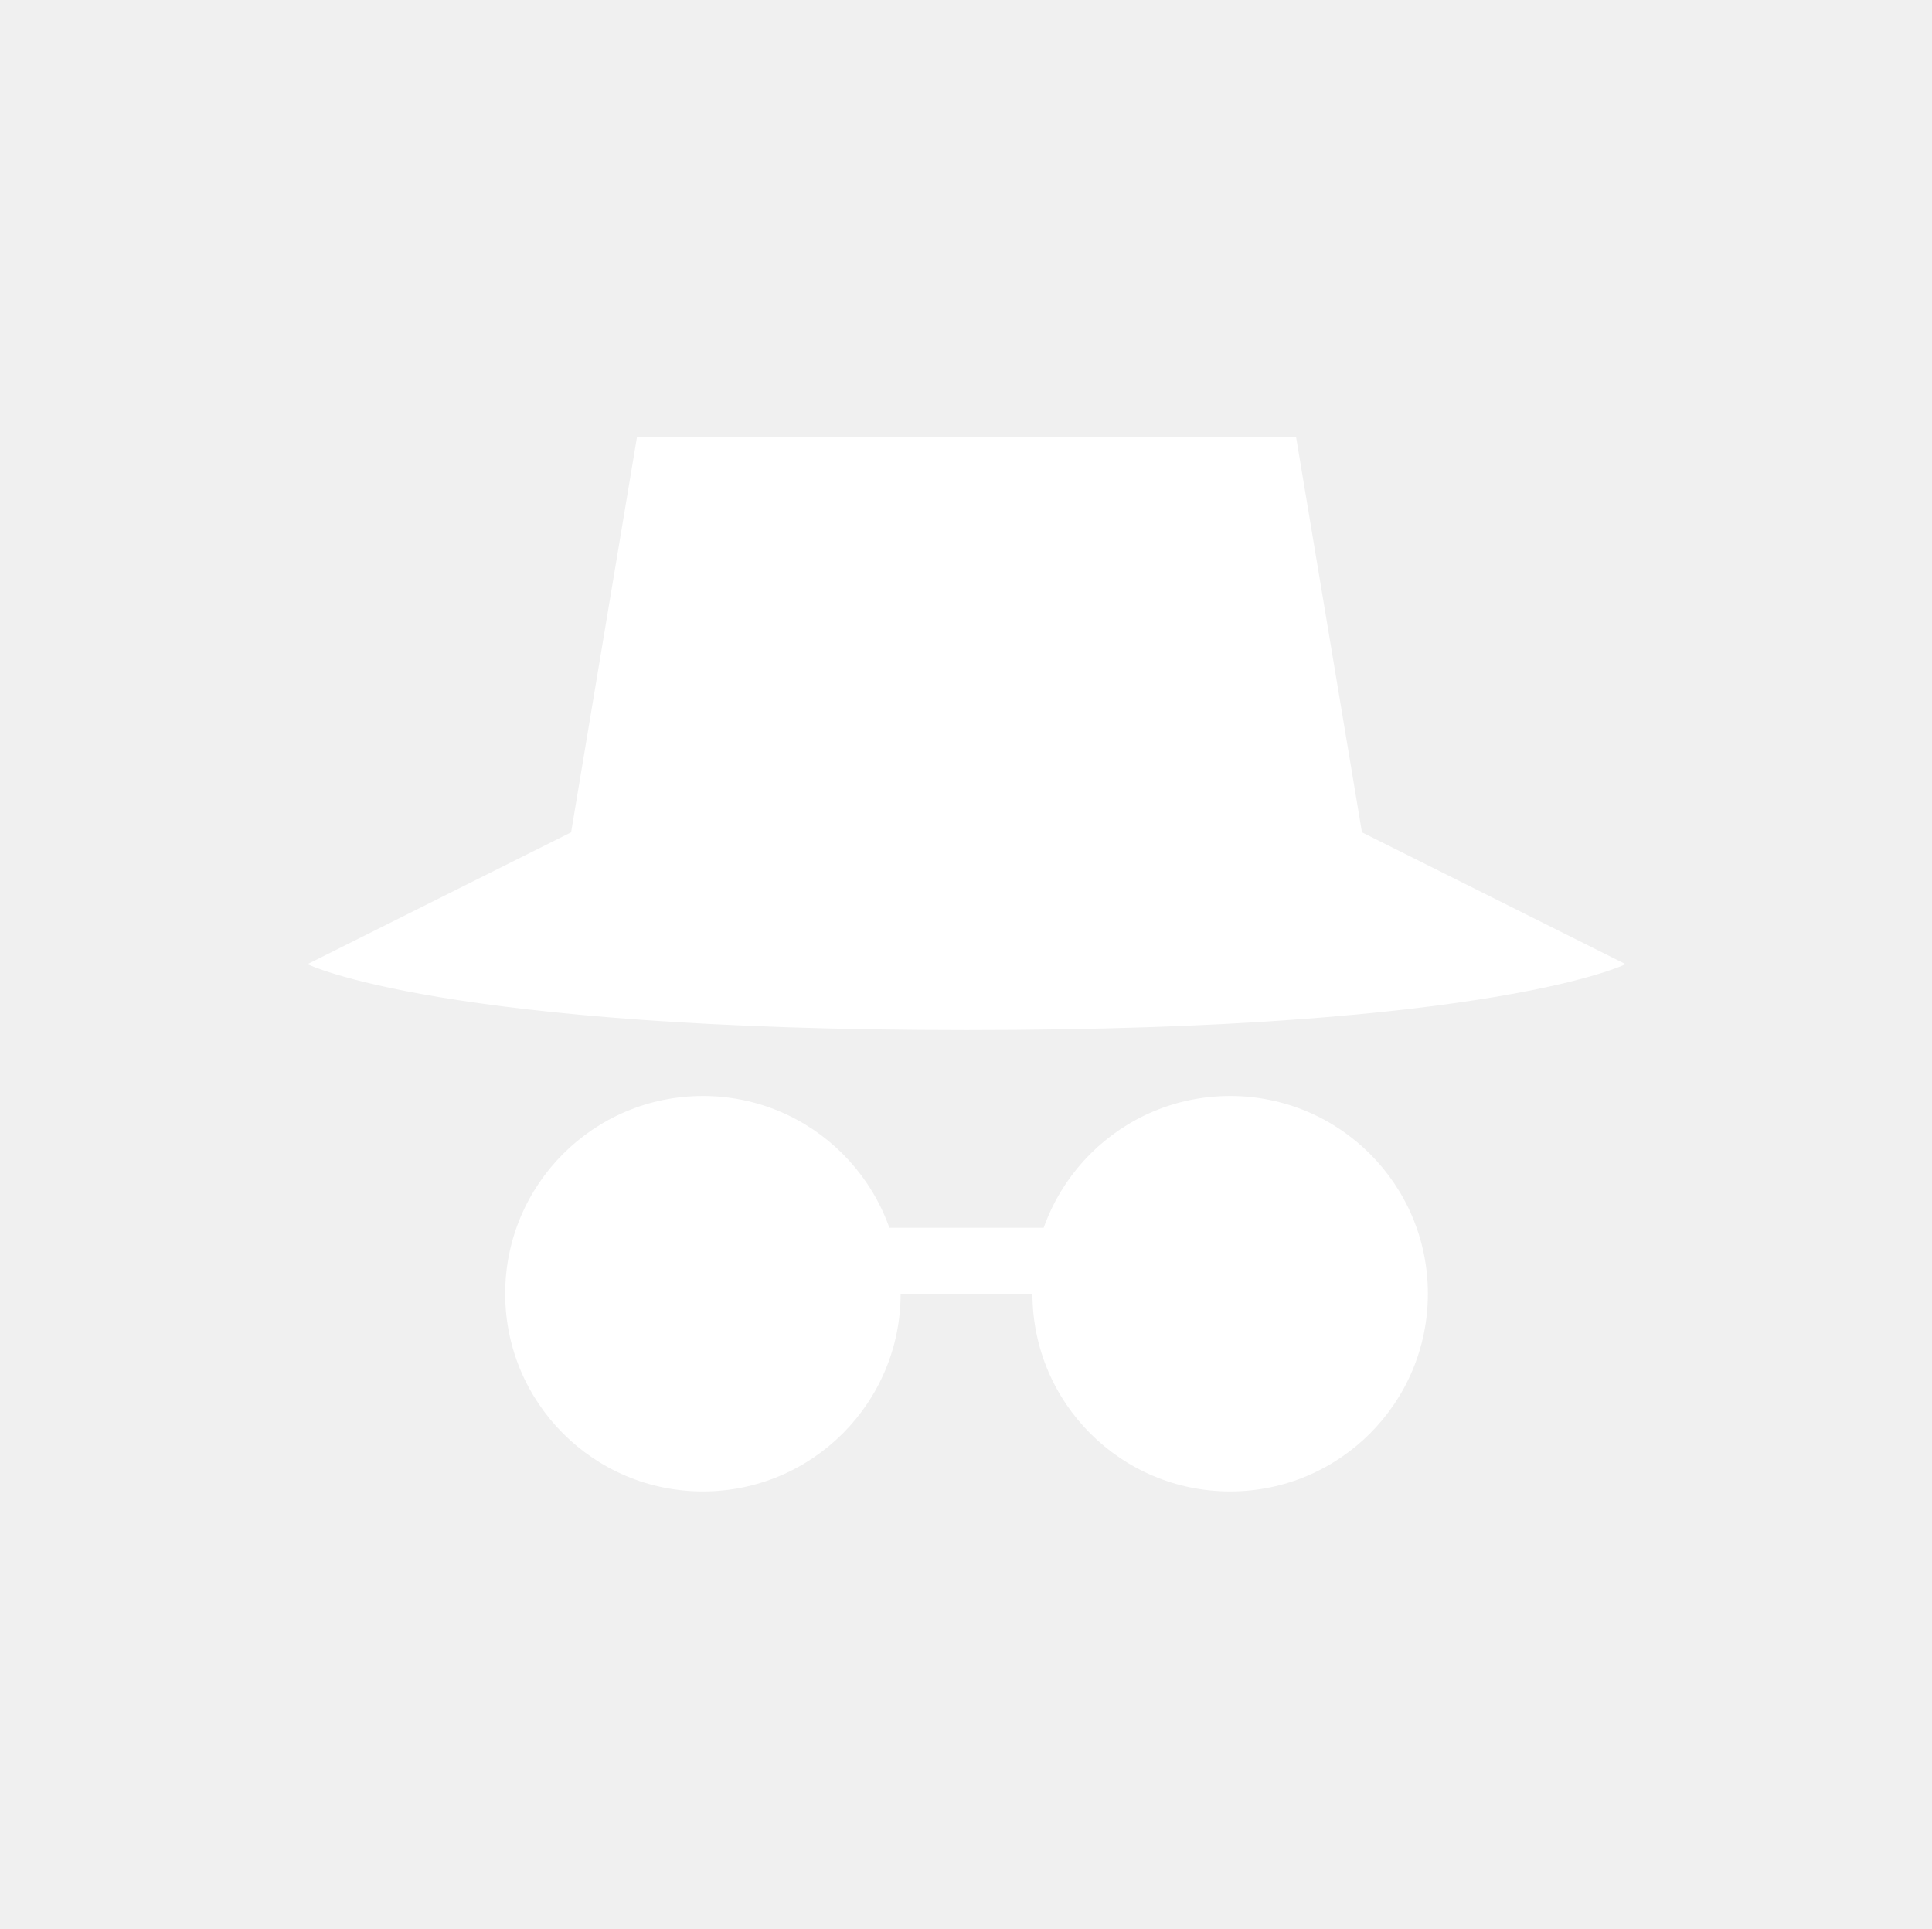
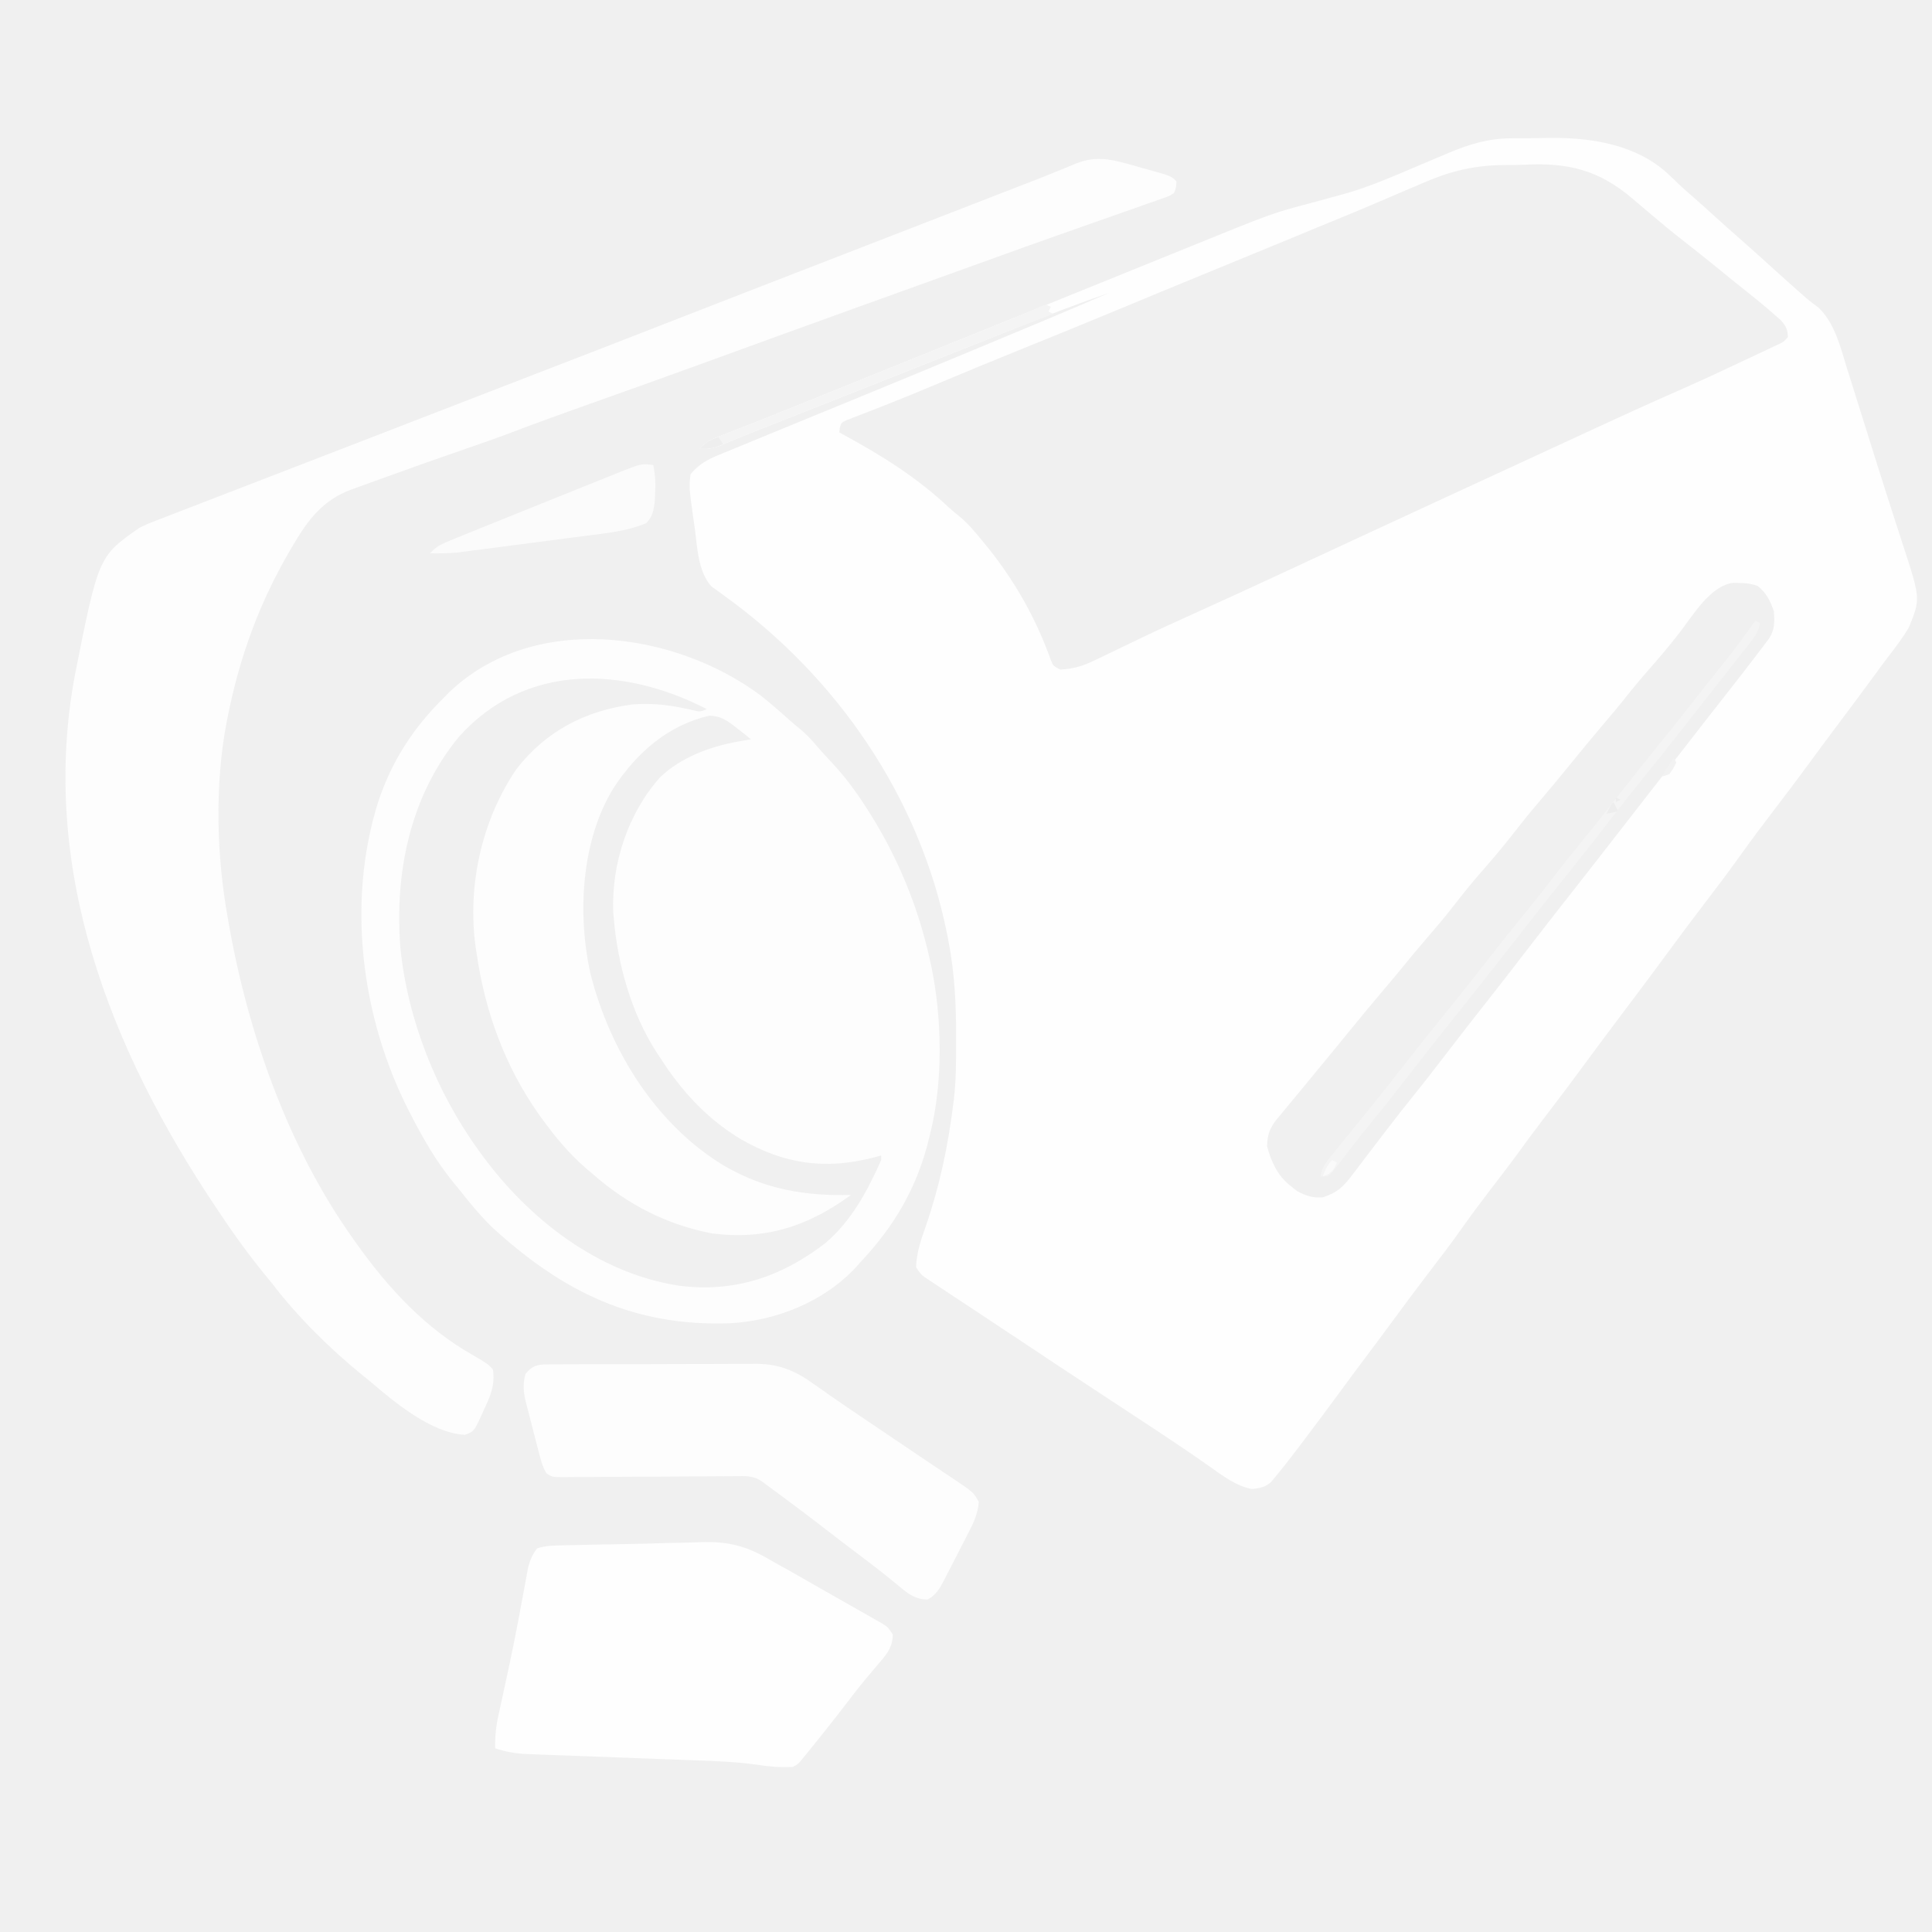
- <svg xmlns="http://www.w3.org/2000/svg" width="513" height="512" viewBox="0 0 513 512" fill="none">
-   <g clip-path="url(#clip0_104_12)">
-     <path d="M344.141 116H169.141L151.641 221H361.641L344.141 116ZM81.641 256C81.641 256 116.641 273.5 256.641 273.5C396.641 273.5 431.641 256 431.641 256L361.641 221H151.641L81.641 256ZM221.641 326H291.641V343.5H221.641V326Z" fill="white" />
-     <path d="M186.641 396C215.636 396 239.141 372.495 239.141 343.5C239.141 314.505 215.636 291 186.641 291C157.646 291 134.141 314.505 134.141 343.5C134.141 372.495 157.646 396 186.641 396Z" fill="white" />
-     <path d="M326.641 396C355.636 396 379.141 372.495 379.141 343.5C379.141 314.505 355.636 291 326.641 291C297.646 291 274.141 314.505 274.141 343.5C274.141 372.495 297.646 396 326.641 396Z" fill="white" />
-   </g>
-   <defs>
-     <clipPath id="clip0_104_12">
-       <rect width="350" height="350" fill="white" transform="translate(81.6406 81)" />
-     </clipPath>
-   </defs>
+ <svg xmlns="http://www.w3.org/2000/svg" version="1.1" width="831" height="831">
+   <path d="M0 0 C0.915 -0.01 1.83 -0.02 2.773 -0.03 C4.701 -0.045 6.628 -0.052 8.556 -0.052 C11.436 -0.059 14.312 -0.113 17.191 -0.17 C35.167 -0.334 54.676 2.92 68.102 15.816 C69.141 16.801 70.182 17.786 71.223 18.77 C72.173 19.672 73.123 20.574 74.102 21.504 C75.447 22.701 76.8 23.89 78.164 25.066 C81.354 27.832 84.482 30.659 87.602 33.504 C91.391 36.96 95.212 40.369 99.082 43.734 C103.999 48.043 108.828 52.451 113.68 56.832 C117.553 60.325 121.432 63.812 125.352 67.254 C125.992 67.82 126.633 68.386 127.293 68.969 C128.895 70.329 130.588 71.582 132.289 72.816 C139.305 79.521 141.713 89.794 144.508 98.82 C144.913 100.108 145.32 101.395 145.726 102.683 C146.806 106.103 147.875 109.526 148.941 112.95 C150.049 116.5 151.165 120.048 152.281 123.596 C153.622 127.863 154.962 132.13 156.298 136.399 C158.918 144.765 161.573 153.119 164.27 161.461 C164.879 163.353 165.488 165.245 166.098 167.136 C166.932 169.725 167.768 172.313 168.612 174.898 C176.18 198.079 176.18 198.079 171.102 210.504 C168.553 214.728 165.664 218.598 162.645 222.494 C160.382 225.441 158.199 228.445 156.007 231.445 C150.608 238.826 145.132 246.149 139.632 253.456 C135.835 258.507 132.089 263.596 128.352 268.691 C123.324 275.543 118.208 282.321 113.039 289.066 C108.127 295.478 103.3 301.934 98.602 308.504 C93.25 315.987 87.711 323.313 82.115 330.615 C77.112 337.154 72.201 343.755 67.332 350.395 C59.856 360.581 52.249 370.669 44.648 380.762 C41.413 385.064 38.192 389.375 35.008 393.715 C27.98 403.293 20.861 412.793 13.642 422.228 C9.802 427.253 6.031 432.315 2.344 437.453 C-0.965 441.956 -4.376 446.38 -7.773 450.816 C-12.239 456.651 -16.675 462.491 -20.898 468.504 C-25.659 475.277 -30.692 481.832 -35.726 488.403 C-40.857 495.111 -45.895 501.881 -50.89 508.69 C-55.012 514.308 -59.178 519.891 -63.369 525.458 C-66.577 529.725 -69.751 534.015 -72.908 538.319 C-78.657 546.156 -84.462 553.948 -90.336 561.691 C-90.986 562.552 -91.636 563.413 -92.306 564.3 C-95.329 568.271 -98.399 572.203 -101.594 576.039 C-102.389 576.998 -102.389 576.998 -103.2 577.977 C-105.69 580.216 -108.13 580.635 -111.395 580.957 C-118.152 579.734 -123.964 575.28 -129.461 571.379 C-144.364 560.901 -159.683 551.02 -174.898 541.004 C-196.784 526.597 -196.784 526.597 -206.163 520.328 C-210.662 517.323 -215.172 514.337 -219.686 511.355 C-223.415 508.89 -227.14 506.421 -230.865 503.951 C-232.784 502.68 -234.705 501.411 -236.627 500.144 C-239.436 498.291 -242.24 496.432 -245.043 494.57 C-245.904 494.005 -246.766 493.439 -247.653 492.856 C-248.445 492.328 -249.238 491.8 -250.054 491.256 C-251.099 490.565 -251.099 490.565 -252.164 489.86 C-253.898 488.504 -253.898 488.504 -255.898 485.504 C-255.595 479.179 -253.771 473.739 -251.648 467.816 C-245.77 450.744 -242.103 433.412 -239.898 415.504 C-239.803 414.784 -239.707 414.064 -239.608 413.323 C-238.603 404.854 -238.655 396.333 -238.648 387.816 C-238.648 386.995 -238.647 386.174 -238.646 385.328 C-238.664 371.856 -239.347 358.764 -241.898 345.504 C-242.075 344.581 -242.252 343.659 -242.435 342.708 C-254.181 283.447 -289.965 231.416 -338.902 196.352 C-340.231 195.375 -340.231 195.375 -341.586 194.379 C-342.353 193.84 -343.12 193.301 -343.91 192.746 C-349.744 186.167 -349.954 175.839 -351.086 167.504 C-351.263 166.284 -351.44 165.065 -351.623 163.809 C-353.52 150.248 -353.52 150.248 -352.898 144.504 C-349.397 140.205 -345.516 138.103 -340.469 136.078 C-339.739 135.774 -339.01 135.47 -338.258 135.156 C-335.851 134.156 -333.438 133.174 -331.023 132.191 C-329.314 131.485 -327.606 130.778 -325.898 130.07 C-321.446 128.228 -316.988 126.401 -312.528 124.579 C-308.4 122.891 -304.276 121.193 -300.152 119.496 C-294.532 117.185 -288.909 114.879 -283.284 112.579 C-266.295 105.63 -249.346 98.587 -232.397 91.542 C-229.909 90.508 -227.421 89.475 -224.933 88.442 C-207.548 81.222 -190.179 73.973 -172.898 66.504 C-186.078 71.014 -199.024 76.03 -211.961 81.191 C-214.067 82.029 -216.174 82.866 -218.28 83.703 C-222.646 85.437 -227.012 87.173 -231.377 88.911 C-240.655 92.602 -249.94 96.274 -259.224 99.947 C-262.206 101.127 -265.188 102.307 -268.17 103.488 C-278.094 107.417 -288.019 111.343 -297.945 115.266 C-299.409 115.844 -299.409 115.844 -300.903 116.434 C-305.513 118.256 -310.123 120.078 -314.734 121.899 C-315.567 122.228 -316.401 122.558 -317.26 122.897 C-318.873 123.535 -320.486 124.171 -322.1 124.806 C-325.834 126.278 -329.557 127.77 -333.261 129.314 C-334.287 129.738 -334.287 129.738 -335.334 130.17 C-337.163 130.927 -338.988 131.694 -340.812 132.462 C-343.75 133.454 -345.831 133.735 -348.898 133.504 C-346.477 130.702 -344.126 129.587 -340.695 128.254 C-339.596 127.821 -338.497 127.388 -337.364 126.942 C-336.138 126.468 -334.912 125.993 -333.648 125.504 C-331.616 124.706 -329.585 123.905 -327.555 123.104 C-326.072 122.519 -324.59 121.935 -323.107 121.352 C-314.383 117.918 -305.696 114.396 -297.007 110.875 C-291.982 108.839 -286.956 106.806 -281.93 104.773 C-280.885 104.351 -279.841 103.929 -278.765 103.493 C-267.096 98.773 -255.423 94.065 -243.749 89.357 C-226.857 82.543 -209.966 75.727 -193.083 68.89 C-190.602 67.885 -188.12 66.881 -185.639 65.877 C-177.065 62.407 -168.493 58.934 -159.922 55.455 C-155.249 53.559 -150.575 51.666 -145.9 49.773 C-143.649 48.86 -141.398 47.947 -139.148 47.032 C-102.671 32.21 -102.671 32.21 -86.023 27.816 C-81.978 26.727 -77.936 25.624 -73.898 24.504 C-72.452 24.11 -72.452 24.11 -70.976 23.709 C-60.379 20.655 -50.346 16.242 -40.211 11.941 C-37.478 10.783 -34.744 9.627 -32.008 8.477 C-30.32 7.767 -28.633 7.053 -26.949 6.333 C-17.964 2.555 -9.8 0.039 0 0 Z M-2.856 11.498 C-16.526 11.591 -26.984 14.361 -39.398 19.879 C-41.198 20.647 -42.999 21.411 -44.802 22.172 C-48.583 23.772 -52.356 25.39 -56.124 27.022 C-64.762 30.752 -73.475 34.3 -82.179 37.872 C-87.025 39.863 -91.864 41.87 -96.703 43.875 C-107.029 48.15 -117.368 52.394 -127.711 56.629 C-141.863 62.424 -155.991 68.273 -170.113 74.143 C-183.046 79.516 -196.01 84.809 -208.997 90.052 C-222.04 95.319 -235.038 100.689 -248.006 106.136 C-255.018 109.079 -262.041 111.977 -269.121 114.75 C-270.4 115.255 -271.678 115.76 -272.957 116.265 C-275.314 117.191 -277.676 118.105 -280.043 119.005 C-281.072 119.411 -282.1 119.816 -283.16 120.234 C-284.057 120.579 -284.954 120.923 -285.878 121.278 C-288.087 122.332 -288.087 122.332 -288.695 124.646 C-288.762 125.259 -288.829 125.872 -288.898 126.504 C-287.979 127 -287.979 127 -287.041 127.507 C-270.672 136.402 -255.637 145.788 -242.012 158.566 C-240.501 159.951 -238.93 161.271 -237.324 162.543 C-233.69 165.481 -230.871 168.911 -227.898 172.504 C-227.488 172.997 -227.077 173.49 -226.654 173.998 C-214.028 189.254 -204.458 205.956 -197.82 224.648 C-196.918 226.851 -196.918 226.851 -193.898 228.504 C-188.18 228.224 -184.029 226.955 -178.84 224.434 C-178.187 224.121 -177.534 223.808 -176.862 223.486 C-175.457 222.813 -174.055 222.134 -172.656 221.45 C-168.855 219.595 -165.035 217.778 -161.219 215.953 C-160.437 215.578 -159.654 215.202 -158.848 214.816 C-151.227 211.163 -143.54 207.665 -135.836 204.191 C-123.22 198.489 -110.644 192.706 -98.086 186.879 C-97.211 186.473 -96.336 186.067 -95.434 185.648 C-90.353 183.291 -85.274 180.931 -80.194 178.571 C-74.45 175.902 -68.706 173.234 -62.961 170.566 C-61.852 170.051 -60.743 169.536 -59.601 169.006 C-48.781 163.981 -37.949 158.983 -27.116 153.988 C-22.795 151.995 -18.475 150.001 -14.155 148.007 C-11.979 147.003 -9.804 145.999 -7.628 144.995 C-2.323 142.547 2.982 140.097 8.285 137.645 C55.188 115.96 55.188 115.96 75.434 107.022 C81.643 104.277 87.797 101.429 93.934 98.527 C96.497 97.317 99.065 96.116 101.633 94.914 C103.56 94.007 105.487 93.099 107.414 92.191 C108.341 91.758 109.267 91.325 110.222 90.879 C111.086 90.471 111.95 90.062 112.84 89.641 C113.614 89.277 114.388 88.913 115.185 88.538 C117.26 87.537 117.26 87.537 119.102 85.504 C119.003 82.055 118.268 80.689 115.949 78.109 C115.03 77.311 114.111 76.514 113.164 75.691 C112.417 75.037 112.417 75.037 111.655 74.37 C107.839 71.057 103.921 67.876 99.949 64.754 C96.385 61.938 92.87 59.064 89.352 56.191 C84.248 52.031 79.109 47.924 73.914 43.879 C69.364 40.334 64.922 36.691 60.539 32.941 C58.927 31.576 57.313 30.214 55.697 28.854 C54.637 27.957 53.581 27.054 52.529 26.146 C38.054 13.726 24.727 10.345 5.739 11.354 C2.862 11.472 0.021 11.507 -2.856 11.498 Z M72.789 212.254 C72.114 213.128 72.114 213.128 71.426 214.02 C67.377 219.236 63.082 224.209 58.732 229.174 C55.075 233.356 51.559 237.62 48.121 241.984 C45.69 245.018 43.183 247.981 40.664 250.941 C35.736 256.736 30.9 262.601 26.102 268.504 C21.368 274.327 16.597 280.109 11.727 285.816 C7.944 290.253 4.296 294.77 0.727 299.379 C-3.678 305.061 -8.316 310.494 -13.06 315.896 C-17.145 320.572 -21.002 325.387 -24.8 330.298 C-28.572 335.151 -32.535 339.816 -36.557 344.463 C-40.326 348.82 -43.989 353.254 -47.621 357.727 C-50.18 360.848 -52.784 363.928 -55.398 367.004 C-60.304 372.779 -65.117 378.625 -69.898 384.504 C-71.294 386.213 -72.689 387.921 -74.086 389.629 C-74.825 390.533 -75.563 391.436 -76.324 392.367 C-78.273 394.746 -80.231 397.116 -82.191 399.484 C-85.19 403.107 -88.175 406.741 -91.153 410.38 C-92.827 412.417 -94.516 414.439 -96.207 416.461 C-97.209 417.683 -98.211 418.906 -99.211 420.129 C-99.904 420.944 -99.904 420.944 -100.611 421.775 C-103.707 425.611 -104.794 428.584 -104.898 433.504 C-103.166 440.119 -100.365 446.238 -94.898 450.504 C-93.506 451.618 -93.506 451.618 -92.086 452.754 C-88.371 454.794 -85.154 455.915 -80.898 455.504 C-74.841 453.577 -72.008 450.911 -68.273 445.879 C-67.766 445.221 -67.259 444.563 -66.736 443.885 C-65.11 441.768 -63.504 439.637 -61.898 437.504 C-60.819 436.089 -59.738 434.675 -58.656 433.262 C-57.022 431.127 -55.389 428.992 -53.762 426.852 C-49.657 421.461 -45.451 416.158 -41.203 410.88 C-37.685 406.505 -34.237 402.084 -30.825 397.626 C-23.013 387.419 -15.101 377.289 -7.148 367.191 C-3.358 362.378 0.395 357.538 4.124 352.676 C12.318 342.002 20.601 331.397 28.924 320.823 C34.414 313.845 39.856 306.83 45.303 299.818 C48.235 296.046 51.168 292.275 54.102 288.504 C55.268 287.004 56.435 285.504 57.602 284.004 C59.935 281.004 62.268 278.004 64.602 275.004 C65.179 274.261 65.757 273.518 66.352 272.753 C67.516 271.256 68.681 269.759 69.845 268.263 C72.8 264.464 75.754 260.664 78.707 256.863 C79.901 255.327 81.095 253.79 82.289 252.254 C82.873 251.503 83.457 250.751 84.058 249.977 C87.151 245.999 90.258 242.033 93.383 238.08 C97.892 232.372 102.337 226.618 106.727 220.816 C107.248 220.132 107.77 219.448 108.307 218.744 C108.788 218.104 109.27 217.464 109.766 216.805 C110.193 216.239 110.621 215.674 111.061 215.091 C113.508 211.358 113.39 207.828 113.102 203.504 C111.538 198.89 109.908 195.596 106.102 192.504 C103.229 191.546 101.223 191.309 98.227 191.254 C97.384 191.228 96.54 191.202 95.672 191.176 C85.743 192.443 78.557 204.81 72.789 212.254 Z " fill="#FEFEFE" transform="translate(649.8984,59.49609)" />
+   <path d="M0 0 C4.296 3.386 8.405 6.971 12.463 10.638 C14.01 12.009 15.594 13.322 17.195 14.629 C19.463 16.546 21.355 18.361 23.25 20.625 C26.035 23.907 28.927 27.052 31.875 30.188 C37.212 36.071 41.753 42.296 46 49 C46.644 50.012 46.644 50.012 47.301 51.045 C59.495 70.492 68.102 91.575 73 114 C73.176 114.798 73.353 115.596 73.535 116.417 C78.258 139.042 78.71 166.574 73 189 C72.834 189.689 72.667 190.379 72.496 191.089 C67.398 211.904 57.67 228.418 43 244 C42.388 244.688 41.775 245.377 41.145 246.086 C27.425 260.887 6.929 269.065 -12.97 270.164 C-54.415 271.67 -85.036 256.617 -115.281 228.91 C-120.675 223.677 -125.336 217.882 -130 212 C-130.806 211.023 -131.611 210.046 -132.441 209.039 C-139.475 200.299 -144.872 190.962 -150 181 C-150.546 179.948 -150.546 179.948 -151.102 178.875 C-171.611 138.832 -178.002 89.045 -164.293 45.77 C-158.418 28.185 -149.16 13.973 -136 1 C-135.263 0.252 -134.525 -0.495 -133.766 -1.266 C-97.624 -35.776 -37.478 -27.734 0 0 Z M-129.633 17.941 C-150.609 43.424 -157.329 76.38 -154.789 108.682 C-151.667 139.635 -139.232 170.869 -121 196 C-120.612 196.537 -120.223 197.073 -119.823 197.626 C-99.485 225.4 -69.805 248.609 -35 254 C-11.12 257.049 9.001 250.236 27.773 235.879 C39.096 226.386 46.1 213.327 52 200 C52 199.34 52 198.68 52 198 C50.924 198.289 49.847 198.577 48.738 198.875 C27.96 204.251 10.419 201.707 -8.172 191.094 C-22.82 182.326 -33.925 170.265 -43 156 C-43.541 155.193 -44.083 154.386 -44.641 153.555 C-55.486 136.715 -61.31 115.811 -63 96 C-63.072 95.18 -63.144 94.36 -63.219 93.516 C-64.08 72.696 -56.94 50.825 -43.062 35.312 C-33.987 26.627 -21.234 21.979 -9.062 19.875 C-8.105 19.707 -7.147 19.54 -6.16 19.367 C-5.447 19.246 -4.734 19.125 -4 19 C-5.635 17.628 -7.313 16.308 -9 15 C-10.017 14.19 -10.017 14.19 -11.055 13.363 C-14.801 10.582 -17.071 9.046 -21.812 8.812 C-39.72 12.934 -53.057 24.718 -62.926 39.68 C-77.056 62.299 -78.748 94.32 -72.975 120.027 C-64.63 152.859 -44.729 184.991 -15.17 202.641 C2.246 212.614 19.158 215.428 39 215 C20.568 228.45 2.267 234.444 -20.695 231.531 C-40.162 227.806 -57.189 219.06 -72 206 C-72.904 205.241 -73.807 204.481 -74.738 203.699 C-82.236 197.219 -88.233 190.007 -94 182 C-94.394 181.454 -94.789 180.908 -95.195 180.345 C-109.834 159.701 -118.429 135.914 -122 111 C-122.131 110.176 -122.263 109.353 -122.398 108.504 C-126.078 82.202 -119.881 53.957 -105 32 C-92.372 15.563 -75.393 6.712 -55 4 C-45.963 3.272 -37.83 4.38 -29.082 6.441 C-25.977 7.259 -25.977 7.259 -23 6 C-58.369 -12.251 -100.811 -14.259 -129.633 17.941 Z " fill="#FDFDFD" transform="translate(327,299)" />
+   <path d="M0 0 C1.635 0.455 1.635 0.455 3.303 0.92 C4.411 1.236 5.519 1.553 6.66 1.879 C8.363 2.348 8.363 2.348 10.1 2.826 C18.468 5.186 18.468 5.186 20.723 7.441 C20.638 9.928 20.638 9.928 19.723 12.441 C17.737 13.719 17.737 13.719 15.078 14.651 C14.077 15.014 13.075 15.377 12.043 15.75 C10.938 16.127 9.833 16.503 8.695 16.891 C7.546 17.3 6.397 17.71 5.213 18.132 C2.72 19.018 0.225 19.897 -2.276 20.762 C-6.258 22.141 -10.229 23.547 -14.2 24.957 C-19.63 26.884 -25.064 28.798 -30.501 30.705 C-40.393 34.177 -50.252 37.737 -60.111 41.303 C-65.188 43.137 -70.268 44.963 -75.348 46.789 C-89.722 51.96 -104.094 57.136 -118.465 62.316 C-119.106 62.547 -119.747 62.779 -120.407 63.017 C-140.686 70.326 -160.947 77.682 -181.199 85.064 C-197.958 91.17 -214.747 97.186 -231.561 103.136 C-242.835 107.126 -254.07 111.185 -265.248 115.438 C-271.862 117.943 -278.523 120.279 -285.215 122.566 C-296.259 126.354 -307.258 130.263 -318.234 134.243 C-320.084 134.913 -321.936 135.58 -323.788 136.243 C-326.407 137.183 -329.022 138.133 -331.637 139.086 C-332.42 139.365 -333.203 139.644 -334.01 139.931 C-346.313 144.457 -352.78 152.936 -359.215 163.941 C-359.991 165.258 -359.991 165.258 -360.782 166.602 C-373.801 188.925 -382.207 212.068 -387.277 237.441 C-387.457 238.332 -387.636 239.224 -387.821 240.142 C-392.946 267.129 -392.164 297.495 -387.277 324.441 C-387.116 325.371 -386.955 326.301 -386.79 327.258 C-378.47 374.306 -361.136 423.409 -333.277 462.441 C-332.853 463.041 -332.428 463.641 -331.99 464.259 C-318.243 483.557 -302.35 500.815 -281.555 512.504 C-275.375 516.157 -275.375 516.157 -273.277 518.441 C-272.204 525.272 -274.466 530.284 -277.402 536.379 C-277.781 537.241 -278.16 538.102 -278.551 538.99 C-281.454 545.132 -281.454 545.132 -285.316 546.586 C-299.696 545.884 -315.793 532.462 -326.277 523.441 C-327.196 522.704 -328.116 521.967 -329.062 521.207 C-343.45 509.493 -356.982 496.172 -368.277 481.441 C-369.209 480.295 -370.144 479.152 -371.082 478.012 C-378.342 469.155 -384.948 459.981 -391.277 450.441 C-391.714 449.79 -392.15 449.139 -392.6 448.468 C-438.152 380.341 -468.447 302.709 -453.082 219.892 C-442.904 168.762 -442.904 168.762 -425.277 156.441 C-422.012 154.846 -422.012 154.846 -418.383 153.445 C-417.704 153.18 -417.026 152.914 -416.326 152.641 C-414.043 151.751 -411.754 150.877 -409.465 150.004 C-407.801 149.359 -406.138 148.714 -404.476 148.067 C-399.784 146.247 -395.087 144.441 -390.389 142.638 C-384.859 140.512 -379.334 138.372 -373.809 136.234 C-364.096 132.479 -354.381 128.731 -344.664 124.988 C-331.694 119.992 -318.734 114.971 -305.777 109.941 C-289.18 103.499 -272.574 97.08 -255.963 90.675 C-236.754 83.268 -217.556 75.837 -198.383 68.34 C-185.356 63.248 -172.319 58.183 -159.277 53.129 C-158.252 52.731 -157.226 52.334 -156.17 51.924 C-150.957 49.904 -145.744 47.884 -140.531 45.865 C-131.295 42.286 -122.059 38.704 -112.824 35.123 C-109.788 33.946 -106.752 32.768 -103.716 31.591 C-94.268 27.928 -84.82 24.264 -75.374 20.598 C-70.981 18.892 -66.587 17.188 -62.194 15.483 C-60.128 14.681 -58.063 13.879 -55.997 13.077 C-55.026 12.7 -54.054 12.322 -53.053 11.934 C-52.099 11.563 -51.145 11.192 -50.162 10.81 C-48.288 10.084 -46.413 9.361 -44.538 8.641 C-39.84 6.835 -35.164 4.993 -30.51 3.08 C-29.571 2.702 -28.631 2.324 -27.664 1.934 C-25.895 1.222 -24.132 0.494 -22.377 -0.251 C-14.398 -3.425 -8.13 -2.267 0 0 Z " fill="#FDFDFD" transform="translate(485.2773,70.55859)" />
+   <path d="M0 0 C3.561 -0.108 7.123 -0.18 10.685 -0.244 C12.354 -0.282 14.022 -0.333 15.689 -0.4 C27.503 -0.858 35.625 1.175 45.802 7.229 C48.237 8.676 50.731 10.008 53.219 11.359 C54.954 12.343 56.685 13.331 58.415 14.324 C59.357 14.862 60.3 15.4 61.271 15.954 C63.287 17.107 65.303 18.261 67.317 19.417 C70.172 21.051 73.033 22.675 75.897 24.294 C78.3 25.654 80.699 27.021 83.098 28.388 C84.825 29.371 86.556 30.348 88.287 31.324 C89.336 31.925 90.385 32.525 91.465 33.144 C92.398 33.674 93.33 34.204 94.291 34.75 C96.54 36.261 96.54 36.261 98.54 39.261 C98.531 45.243 95.314 48.531 91.602 52.824 C90.405 54.25 89.21 55.677 88.016 57.105 C87.423 57.809 86.831 58.513 86.22 59.238 C83.891 62.042 81.683 64.921 79.477 67.824 C75.784 72.663 72.031 77.447 68.227 82.199 C67.489 83.121 67.489 83.121 66.737 84.062 C65.343 85.8 63.942 87.531 62.54 89.261 C62.079 89.835 61.618 90.409 61.144 91 C57.77 95.146 57.77 95.146 55.54 96.261 C50.231 96.531 45.358 96.124 40.11 95.312 C30.843 93.995 21.549 93.697 12.204 93.37 C9.033 93.259 5.863 93.138 2.692 93.015 C-5.168 92.712 -13.028 92.423 -20.889 92.136 C-27.566 91.893 -34.242 91.642 -40.919 91.382 C-44.033 91.263 -47.148 91.155 -50.263 91.047 C-52.175 90.973 -54.087 90.899 -56 90.824 C-56.858 90.797 -57.716 90.77 -58.6 90.742 C-63.538 90.536 -67.765 89.819 -72.46 88.261 C-72.62 83.147 -72.072 78.5 -70.957 73.531 C-70.798 72.794 -70.639 72.058 -70.476 71.299 C-69.956 68.889 -69.427 66.482 -68.898 64.074 C-68.159 60.666 -67.426 57.257 -66.695 53.847 C-66.415 52.543 -66.415 52.543 -66.129 51.211 C-64.833 45.13 -63.627 39.036 -62.476 32.925 C-62.32 32.101 -62.164 31.277 -62.004 30.428 C-61.402 27.239 -60.803 24.05 -60.222 20.856 C-59.824 18.666 -59.415 16.477 -59.003 14.289 C-58.777 13.049 -58.55 11.808 -58.317 10.531 C-57.457 7.248 -56.491 4.971 -54.46 2.261 C-50.688 1.004 -47.103 1.028 -43.168 0.945 C-42.325 0.924 -41.483 0.903 -40.616 0.881 C-32.909 0.694 -25.201 0.558 -17.493 0.43 C-11.66 0.331 -5.831 0.188 0 0 Z " fill="#FEFEFE" transform="translate(285.4605,663.7386)" />
+   <path d="M0 0 C0.848 -0.006 1.696 -0.011 2.57 -0.017 C3.968 -0.019 3.968 -0.019 5.395 -0.021 C6.376 -0.026 7.357 -0.031 8.367 -0.036 C11.624 -0.05 14.882 -0.057 18.139 -0.063 C20.402 -0.068 22.664 -0.074 24.926 -0.08 C29.679 -0.09 34.431 -0.096 39.183 -0.1 C45.261 -0.105 51.338 -0.129 57.415 -0.158 C62.093 -0.176 66.771 -0.182 71.449 -0.183 C73.689 -0.186 75.928 -0.194 78.167 -0.207 C81.31 -0.224 84.452 -0.222 87.594 -0.216 C88.513 -0.225 89.431 -0.234 90.377 -0.244 C100.073 -0.182 107.124 2.775 114.885 8.39 C116.543 9.556 118.202 10.72 119.862 11.883 C121.274 12.876 121.274 12.876 122.714 13.889 C128.61 17.994 134.575 21.995 140.531 26.011 C142.758 27.514 144.983 29.019 147.208 30.526 C153.757 34.961 160.311 39.389 166.889 43.781 C168.414 44.805 168.414 44.805 169.97 45.85 C171.81 47.085 173.653 48.314 175.502 49.536 C183.693 55.056 183.693 55.056 185.948 59.14 C185.589 64.33 183.625 68.311 181.272 72.84 C180.906 73.557 180.539 74.273 180.162 75.012 C179.388 76.519 178.61 78.024 177.829 79.527 C176.637 81.825 175.465 84.131 174.293 86.439 C173.537 87.907 172.78 89.373 172.022 90.84 C171.674 91.527 171.326 92.215 170.967 92.923 C169.101 96.475 167.534 99.199 163.948 101.14 C158.75 101.091 155.7 98.811 151.885 95.578 C150.658 94.576 149.428 93.576 148.198 92.578 C147.526 92.03 146.855 91.482 146.163 90.918 C141.969 87.553 137.67 84.325 133.385 81.078 C131.563 79.694 129.742 78.31 127.92 76.926 C126.631 75.946 126.631 75.946 125.315 74.946 C122.306 72.651 119.314 70.334 116.323 68.015 C110.853 63.8 105.315 59.68 99.76 55.578 C98.921 54.957 98.082 54.336 97.217 53.697 C96.041 52.832 96.041 52.832 94.842 51.949 C94.139 51.431 93.437 50.914 92.713 50.38 C88.843 47.661 85.355 48.027 80.782 48.075 C79.938 48.079 79.094 48.084 78.224 48.089 C76.388 48.099 74.552 48.112 72.716 48.126 C69.812 48.148 66.909 48.162 64.005 48.174 C55.748 48.208 47.491 48.249 39.235 48.312 C34.188 48.349 29.141 48.372 24.094 48.386 C22.168 48.394 20.242 48.408 18.316 48.427 C15.625 48.453 12.934 48.461 10.243 48.465 C9.044 48.484 9.044 48.484 7.82 48.503 C2.462 48.483 2.462 48.483 0.007 46.847 C-1.867 43.828 -2.612 40.424 -3.49 37.015 C-3.7 36.223 -3.91 35.431 -4.127 34.614 C-4.781 32.126 -5.417 29.634 -6.052 27.14 C-6.261 26.345 -6.47 25.549 -6.685 24.729 C-7.28 22.453 -7.857 20.173 -8.427 17.89 C-8.607 17.201 -8.787 16.511 -8.972 15.8 C-9.985 11.595 -10.155 8.333 -9.052 4.14 C-6.403 0.8 -4.165 0.017 0 0 Z " fill="#FDFDFD" transform="translate(235.0523,586.8596)" />
+   <path d="M0 0 C0.903 4.479 1.047 8.507 0.75 13.062 C0.683 14.25 0.616 15.437 0.547 16.66 C-0.061 20.371 -0.488 22.191 -3 25 C-11.392 28.513 -20.274 29.339 -29.223 30.48 C-30.895 30.7 -32.567 30.92 -34.238 31.14 C-37.728 31.599 -41.219 32.051 -44.71 32.499 C-49.169 33.071 -53.625 33.655 -58.082 34.244 C-61.529 34.698 -64.977 35.148 -68.426 35.595 C-70.069 35.809 -71.712 36.023 -73.354 36.24 C-75.655 36.542 -77.956 36.836 -80.258 37.13 C-81.563 37.298 -82.868 37.467 -84.213 37.641 C-88.187 38.018 -92.012 38.062 -96 38 C-93.458 35.003 -90.741 33.855 -87.133 32.383 C-86.526 32.133 -85.919 31.883 -85.294 31.626 C-83.241 30.784 -81.183 29.954 -79.125 29.125 C-77.659 28.529 -76.193 27.934 -74.728 27.337 C-70.482 25.615 -66.232 23.906 -61.981 22.199 C-58.751 20.9 -55.525 19.595 -52.298 18.289 C-46.318 15.87 -40.333 13.464 -34.344 11.066 C-31.951 10.107 -29.559 9.144 -27.168 8.177 C-23.777 6.809 -20.382 5.453 -16.984 4.102 C-15.454 3.479 -15.454 3.479 -13.892 2.844 C-5.22 -0.578 -5.22 -0.578 0 0 Z " fill="#FBFBFB" transform="translate(281,200)" />
+   <path d="M0 0 C0.99 0.495 0.99 0.495 2 1 C1.425 5.142 -0.827 7.652 -3.375 10.875 C-3.82 11.442 -4.265 12.008 -4.723 12.592 C-5.666 13.793 -6.613 14.991 -7.562 16.187 C-8.955 17.944 -10.341 19.707 -11.723 21.473 C-14.013 24.397 -16.31 27.316 -18.609 30.234 C-20.45 32.572 -22.289 34.912 -24.127 37.252 C-25.044 38.419 -25.961 39.587 -26.879 40.754 C-29.15 43.643 -31.418 46.534 -33.68 49.43 C-38.577 55.694 -43.533 61.904 -48.562 68.062 C-53.327 73.899 -57.974 79.808 -62.547 85.797 C-69.4 94.769 -76.455 103.584 -83.517 112.392 C-88.265 118.319 -92.958 124.288 -97.641 130.266 C-100.383 133.764 -103.131 137.258 -105.877 140.752 C-108.159 143.655 -110.438 146.559 -112.715 149.465 C-117.446 155.501 -122.202 161.516 -127 167.5 C-133.853 176.05 -140.637 184.652 -147.344 193.316 C-153.592 201.384 -159.898 209.389 -166.364 217.283 C-170.688 222.576 -174.858 227.973 -178.977 233.426 C-182.236 237.572 -182.236 237.572 -184 239 C-184.99 239 -185.98 239 -187 239 C-186.464 234.752 -183.86 231.956 -181.25 228.75 C-180.763 228.142 -180.277 227.533 -179.775 226.906 C-178.192 224.931 -176.597 222.965 -175 221 C-174.467 220.343 -173.934 219.686 -173.385 219.01 C-171.207 216.327 -169.027 213.646 -166.843 210.968 C-161.476 204.379 -156.229 197.699 -151 191 C-144.694 182.921 -138.319 174.908 -131.841 166.966 C-126.475 160.377 -121.228 153.698 -116 147 C-109.672 138.893 -103.272 130.856 -96.766 122.891 C-93.442 118.809 -90.192 114.686 -87 110.5 C-82.739 104.913 -78.335 99.458 -73.891 94.016 C-68.505 87.413 -63.243 80.717 -58 74 C-51.694 65.921 -45.319 57.908 -38.841 49.966 C-33.935 43.942 -29.128 37.845 -24.347 31.722 C-22.976 29.969 -21.6 28.22 -20.223 26.473 C-9.756 13.495 -9.756 13.495 0 0 Z " fill="#F4F4F4" transform="translate(755,267)" />
+   <path d="M0 0 C0.99 0.495 0.99 0.495 2 1 C1.67 1.66 1.34 2.32 1 3 C1.99 3.495 1.99 3.495 3 4 C2.047 4.365 2.047 4.365 1.075 4.737 C-23.784 14.266 -48.517 24.114 -73.26 33.942 C-87.279 39.511 -101.308 45.057 -115.339 50.596 C-116.149 50.916 -116.959 51.236 -117.793 51.566 C-119.348 52.18 -120.903 52.793 -122.459 53.405 C-126.092 54.836 -129.714 56.289 -133.319 57.792 C-134.002 58.075 -134.686 58.357 -135.39 58.648 C-137.227 59.408 -139.06 60.178 -140.892 60.949 C-143.841 61.946 -145.922 62.234 -149 62 C-146.578 59.198 -144.228 58.083 -140.797 56.75 C-139.698 56.317 -138.598 55.884 -137.466 55.438 C-136.239 54.964 -135.013 54.489 -133.75 54 C-131.718 53.202 -129.687 52.401 -127.656 51.6 C-126.174 51.015 -124.691 50.431 -123.208 49.848 C-114.482 46.413 -105.792 42.89 -97.1 39.368 C-92.117 37.349 -87.133 35.333 -82.148 33.316 C-81.11 32.896 -80.072 32.476 -79.003 32.044 C-71.231 28.9 -63.456 25.763 -55.681 22.628 C-53.732 21.842 -51.784 21.056 -49.835 20.271 C-39.464 16.089 -39.464 16.089 -34.581 14.121 C-31.05 12.699 -27.519 11.275 -23.988 9.852 C-22.435 9.226 -22.435 9.226 -20.85 8.588 C-19.86 8.189 -18.869 7.789 -17.849 7.377 C-16.894 6.993 -15.939 6.609 -14.955 6.213 C-12.847 5.348 -10.749 4.458 -8.658 3.552 C-7.575 3.084 -6.492 2.616 -5.376 2.134 C-4.393 1.702 -3.411 1.271 -2.399 0.826 C-1.607 0.553 -0.816 0.281 0 0 Z " fill="#F4F4F4" transform="translate(450,131)" />
+   <path d="M0 0 C0.66 0.99 1.32 1.98 2 3 C-1.508 4.604 -4.144 5.22 -8 5 C-5.647 2.276 -3.375 1.186 0 0 Z " fill="#EEEEEE" transform="translate(309,188)" />
+   <path d="M0 0 C0.66 0.33 1.32 0.66 2 1 C0.951 3.622 0.351 4.794 -2.125 6.25 C-2.744 6.497 -3.362 6.745 -4 7 C-2.926 4.085 -2.222 2.222 0 0 Z " fill="#FAFAFA" transform="translate(573,499)" />
+   <path d="M0 0 C0.99 0.495 0.99 0.495 2 1 C1.01 1.495 1.01 1.495 0 2 C0 1.34 0 0.68 0 0 Z M-1 2 C-0.34 3.32 0.32 4.64 1 6 C-0.65 6.33 -2.3 6.66 -4 7 C-2.125 3.125 -2.125 3.125 -1 2 Z " fill="#EDEDED" transform="translate(695,343)" />
+   <path d="M0 0 C0.33 0.66 0.66 1.32 1 2 C-0.25 4.562 -0.25 4.562 -2 7 C-2.99 7.33 -3.98 7.66 -5 8 C-3.628 5.046 -2.011 2.56 0 0 Z " fill="#F2F2F2" transform="translate(720,326)" />
</svg>
